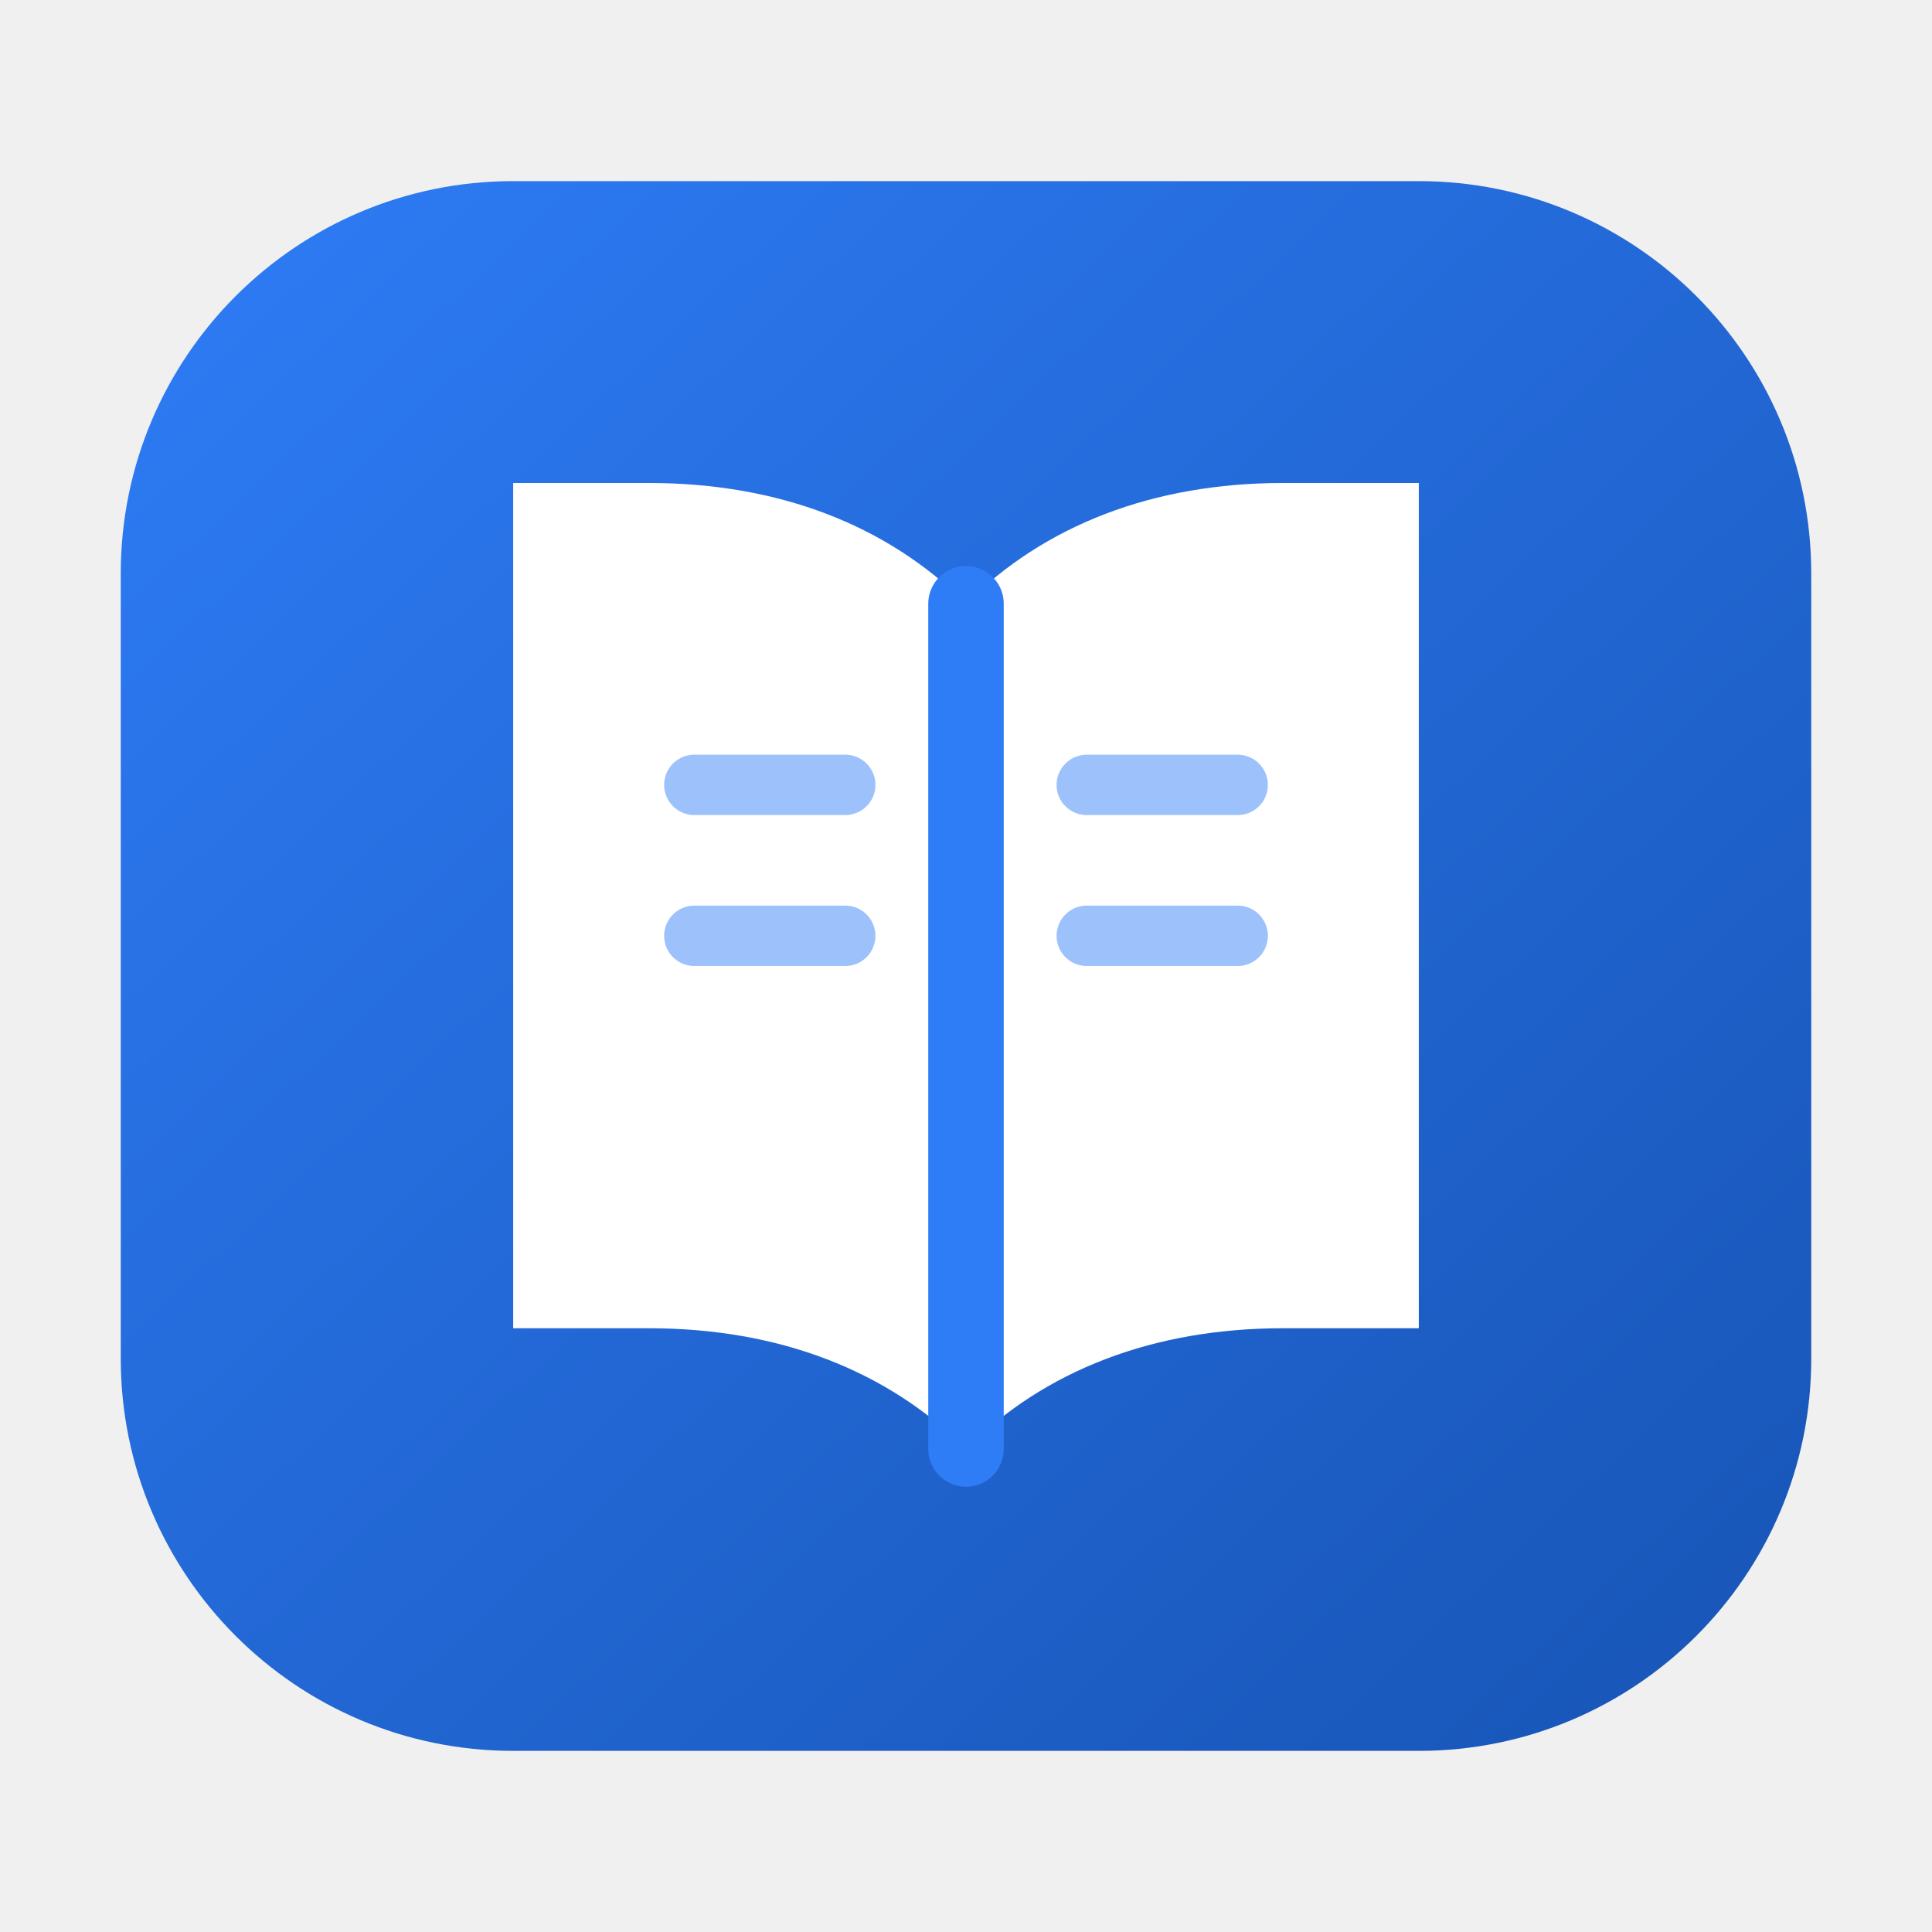
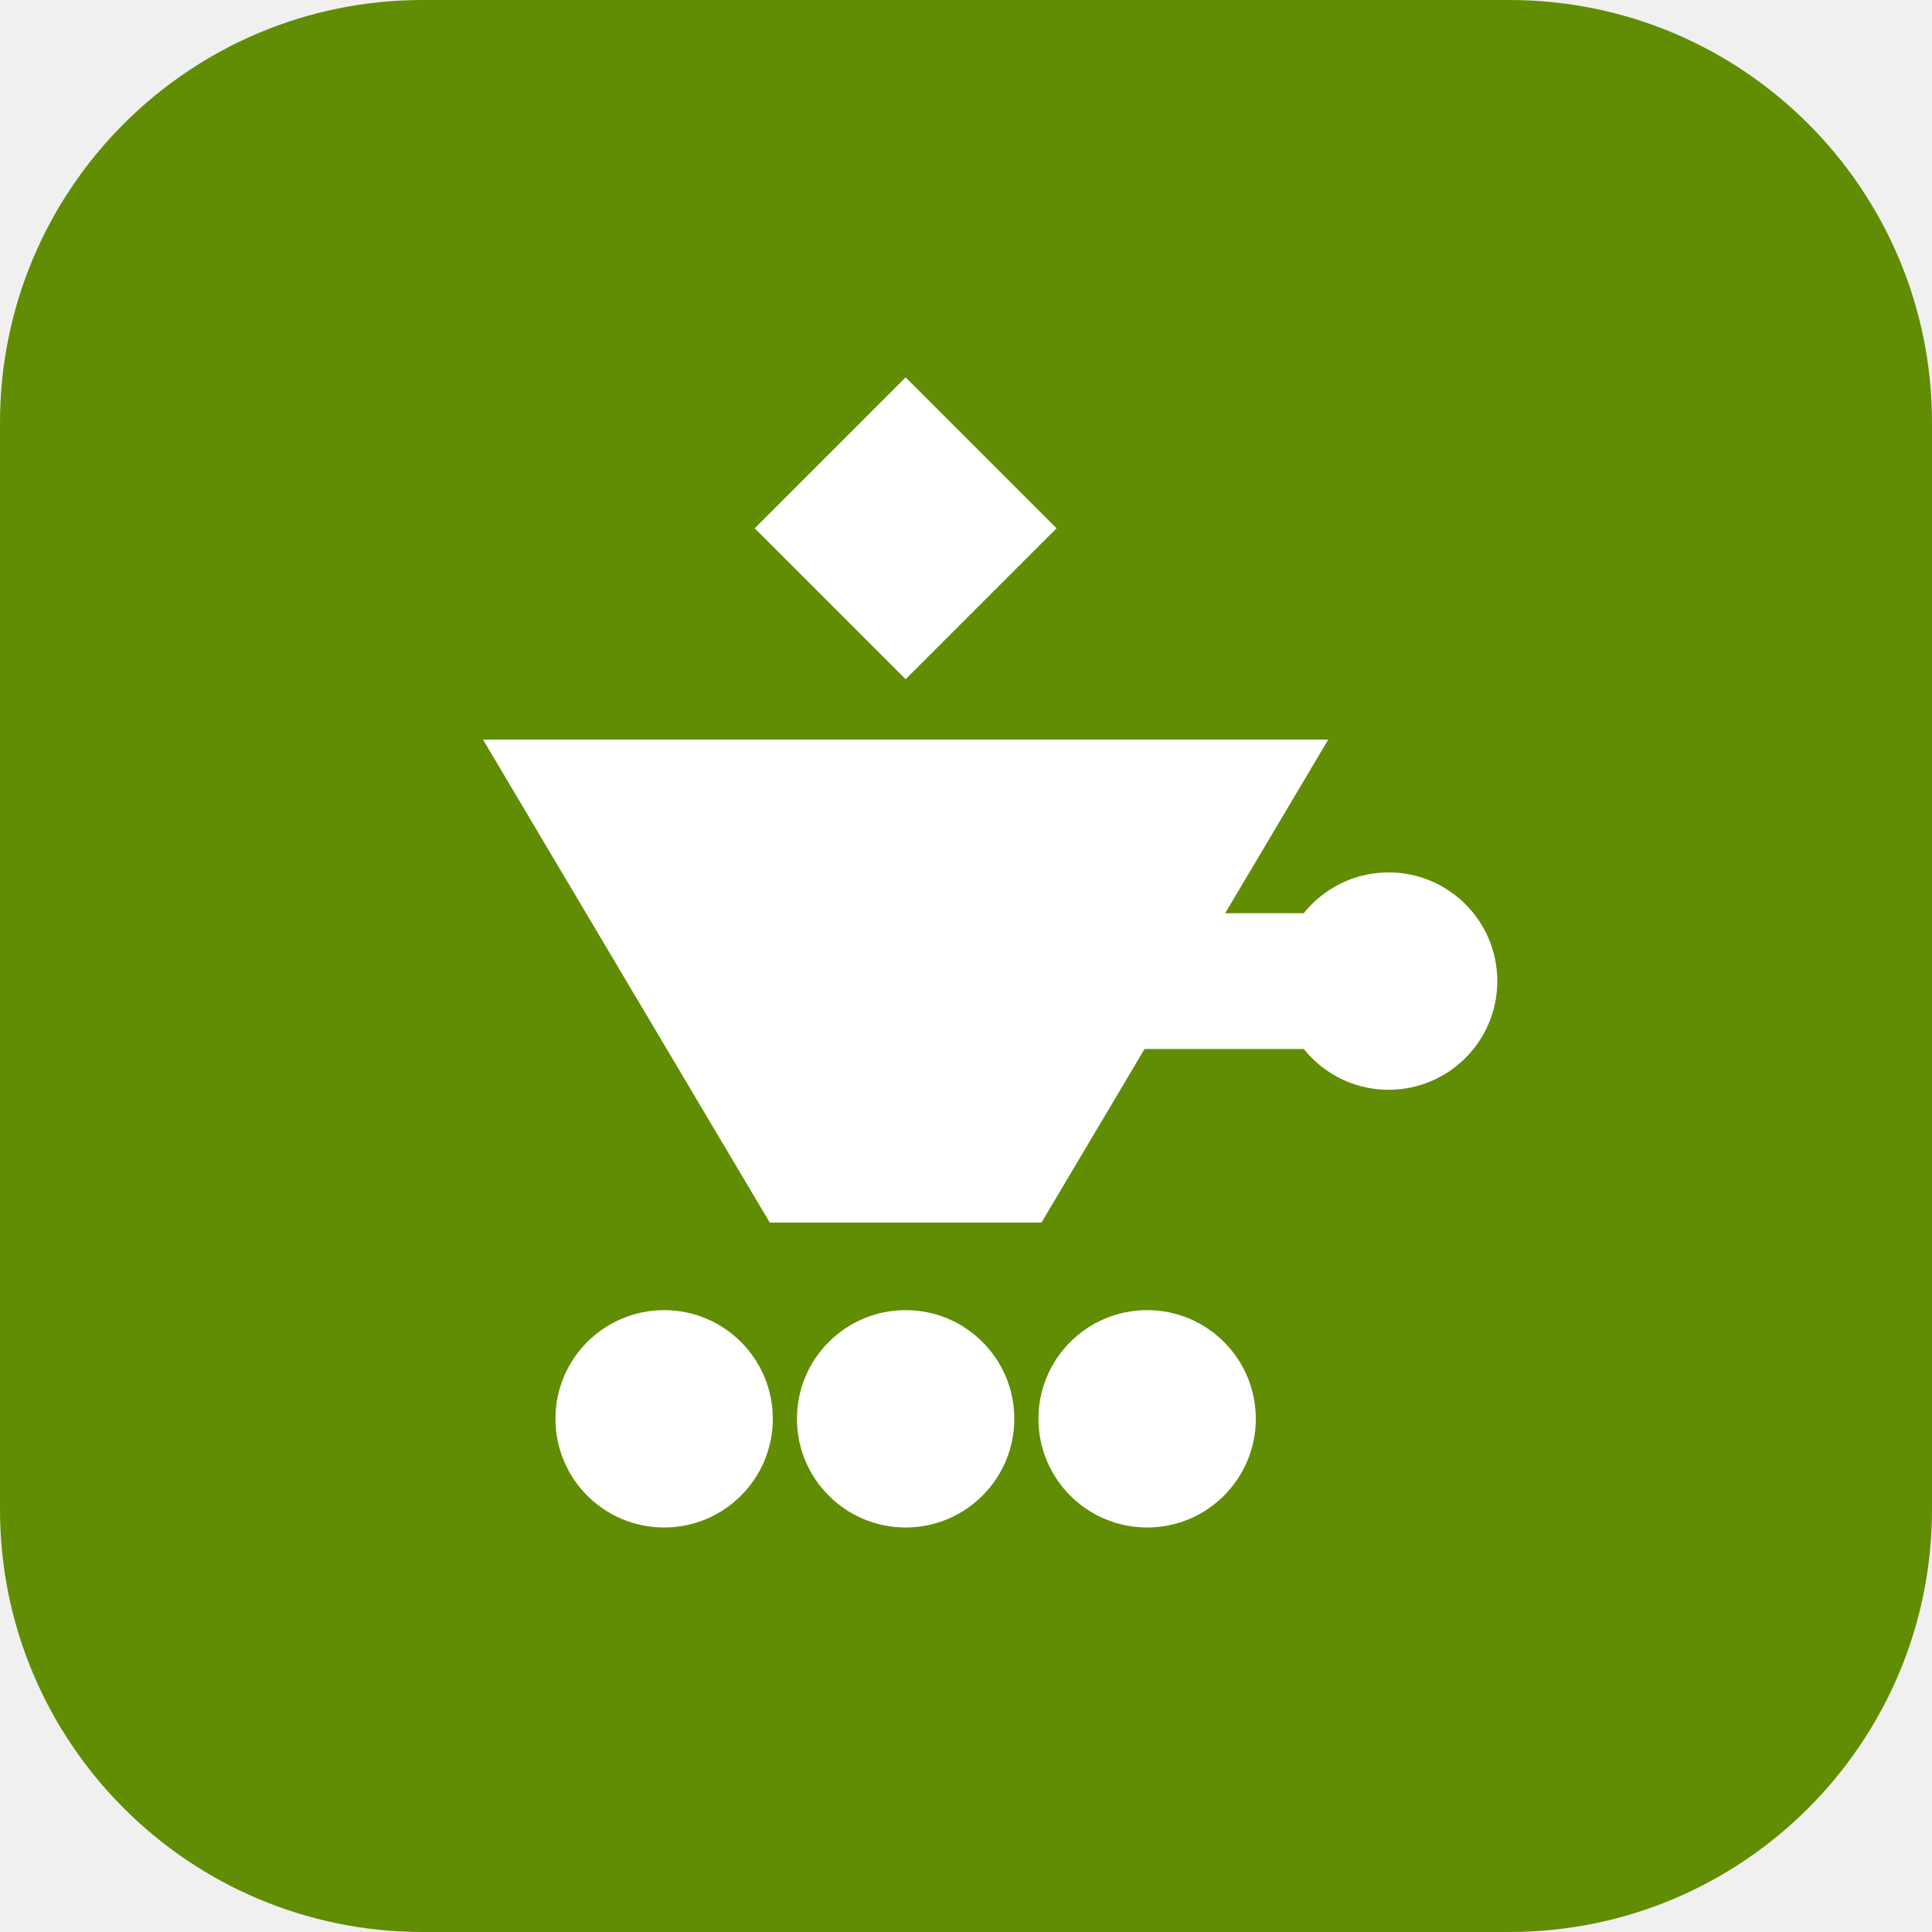
- <svg xmlns="http://www.w3.org/2000/svg" viewBox="0 0 64 64" role="img" aria-label="tech-learning">
-   <defs>
-     <linearGradient id="tl-bg" x1="0" y1="0" x2="1" y2="1">
-       <stop offset="0" stop-color="#2e7cf6" />
-       <stop offset="1" stop-color="#1754b5" />
-     </linearGradient>
-   </defs>
-   <rect x="4" y="6" width="56" height="52" rx="13" fill="url(#tl-bg)" />
-   <path d="M32 20c-2.6-2.6-6.2-4-10.5-4H17v28h4.5c4.3 0 7.9 1.4 10.5 4 2.6-2.6 6.2-4 10.5-4H47V16h-4.5c-4.3 0-7.9 1.4-10.5 4z" fill="#ffffff" />
-   <path d="M32 20v28" stroke="#2e7cf6" stroke-width="2.5" stroke-linecap="round" />
-   <path d="M23 26h5M23 31h5M36 26h5M36 31h5" stroke="#9dc2fb" stroke-width="2" stroke-linecap="round" />
+ <svg xmlns="http://www.w3.org/2000/svg" viewBox="0 0 64 64" width="64" height="64" role="img" aria-label="编译原理学习站">
+   <rect width="64" height="64" rx="14" fill="#618d04" />
+   <path d="M30 12.5 L35 17.5 L30 22.5 L25 17.5 Z" fill="#ffffff" />
+   <path d="M16 24.5 L44 24.5 L34.5 40.5 L25.5 40.5 Z" fill="#ffffff" />
+   <path d="M34 32.5 H43.5" fill="none" stroke="#ffffff" stroke-width="4.5" stroke-linecap="round" />
+   <circle cx="46" cy="32.5" r="3.6" fill="#ffffff" />
+   <circle cx="22" cy="47" r="3.6" fill="#ffffff" />
+   <circle cx="30" cy="47" r="3.6" fill="#ffffff" />
+   <circle cx="38" cy="47" r="3.6" fill="#ffffff" />
</svg>
